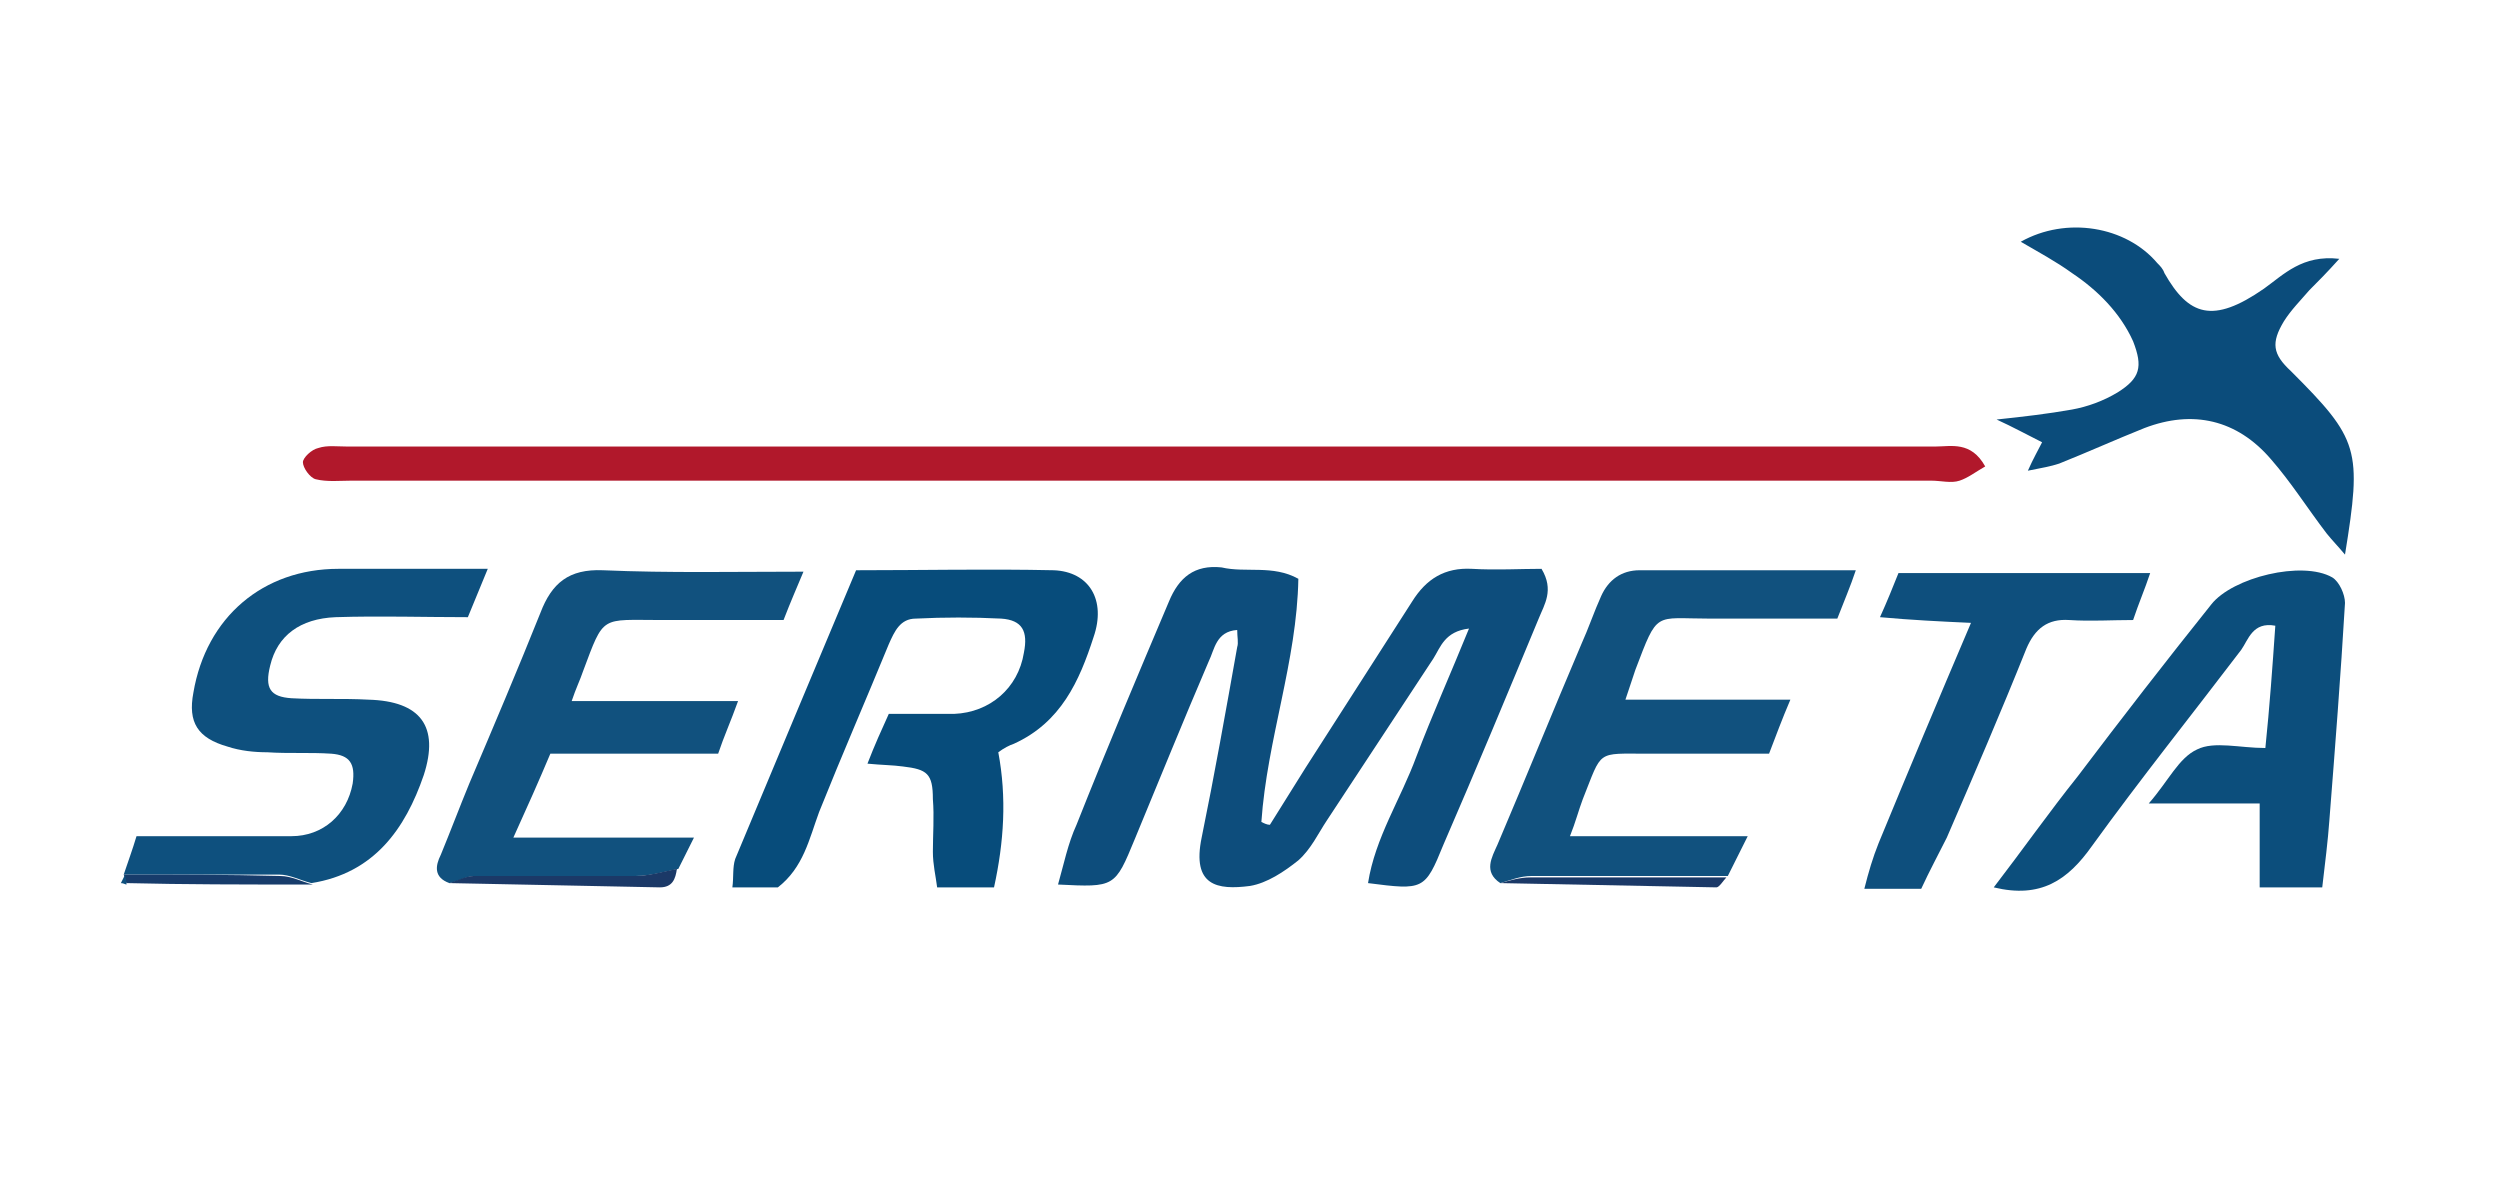
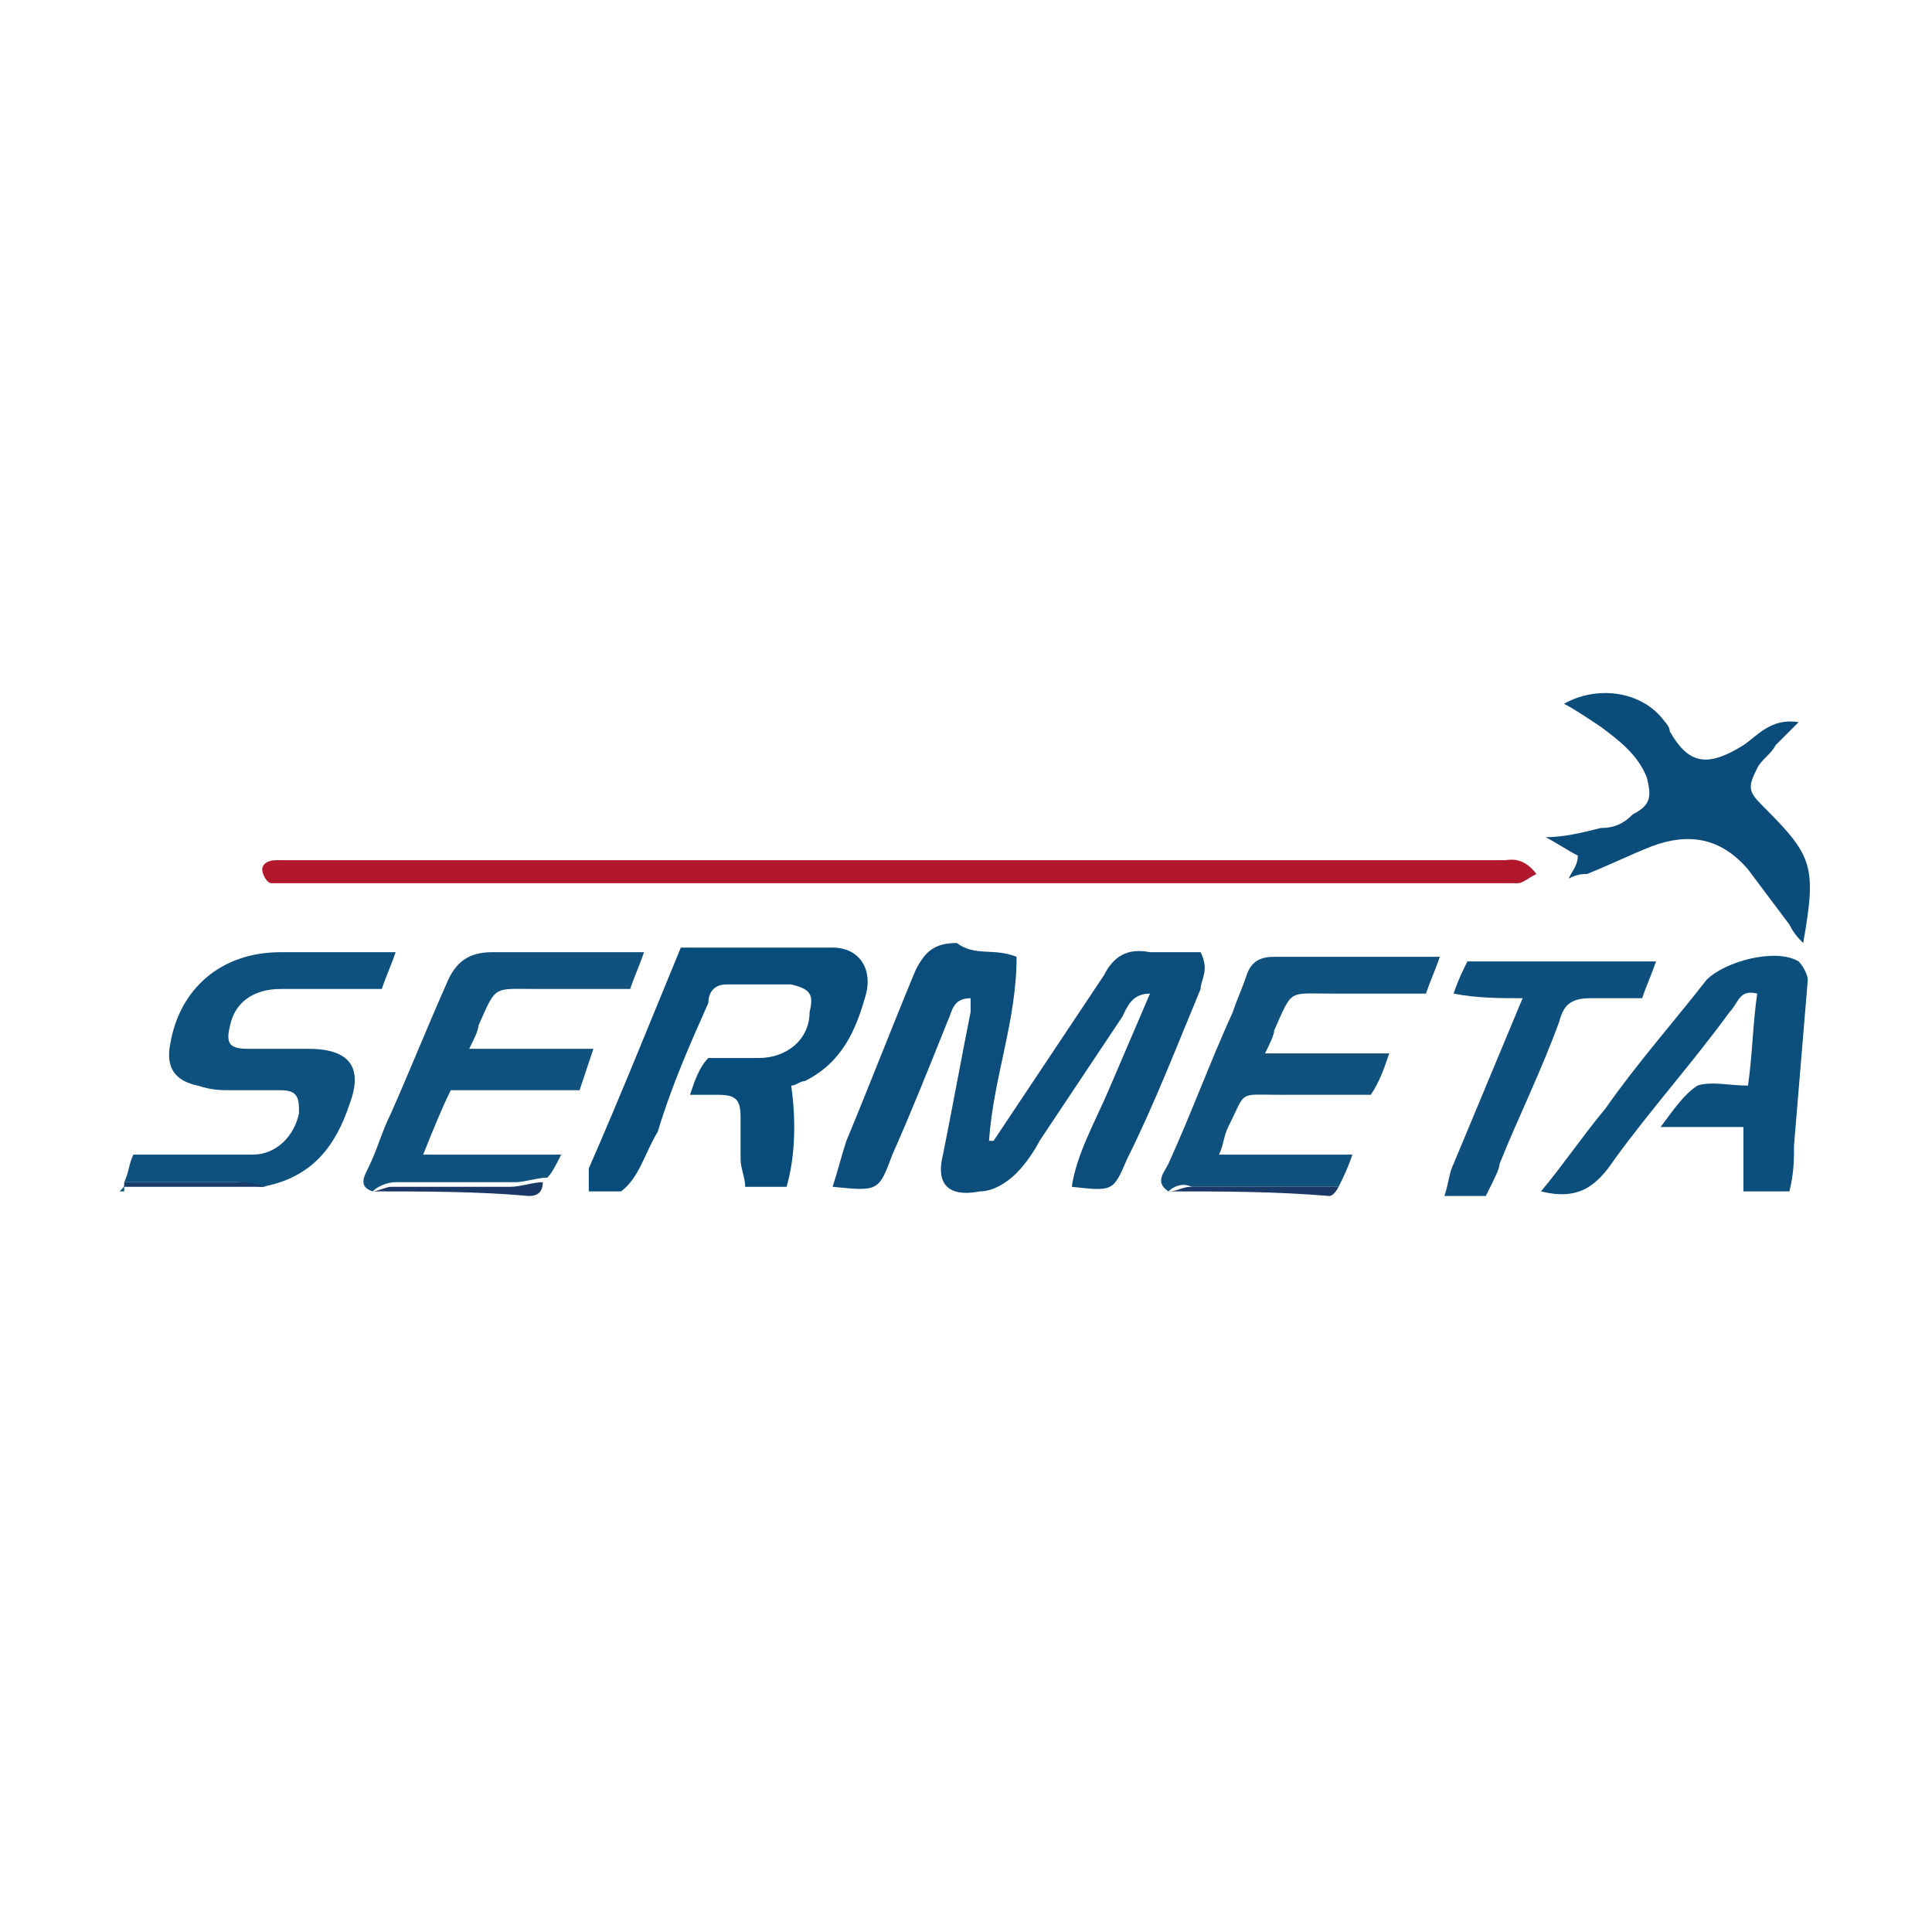
- <svg xmlns="http://www.w3.org/2000/svg" version="1.2" baseProfile="tiny" id="Calque_1" x="0px" y="0px" viewBox="0 0 175.8 84.1" xml:space="preserve">
+ <svg xmlns="http://www.w3.org/2000/svg" version="1.1" id="Calque_1" x="0px" y="0px" viewBox="0 0 42 42" style="enable-background:new 0 0 42 42;" xml:space="preserve">
+   <style type="text/css">
+ 	.st0{fill:none;}
+ 	.st1{display:none;}
+ 	.st2{display:inline;}
+ 	.st3{fill:#1F3563;}
+ 	.st4{fill:#1F3461;}
+ 	.st5{fill:#20325E;}
+ 	.st6{fill:#0D4D7C;}
+ 	.st7{fill:#B1182B;}
+ 	.st8{fill:#074C7B;}
+ 	.st9{fill:#0C4E7C;}
+ 	.st10{fill:#11517E;}
+ 	.st11{fill:#0E507E;}
+ 	.st12{fill:#0B4C7B;}
+ 	.st13{fill:#0E4F7D;}
+ 	.st14{fill:#1B3967;}
+ 	.st15{fill:#173C6B;}
+ </style>
+   <rect class="st0" width="42" height="42" />
+   <g class="st1">
+     <g class="st2">
+       <path class="st3" d="M15.2,22.8c0.3,0,0.7,0,1,0c0.2,0.6,0.4,0.8,1,0.8c1,0,2.1,0,3.1,0c0.6,0,0.9-0.3,0.9-0.8    c0-0.4-0.2-0.7-0.6-0.8c-0.5-0.1-1-0.1-1.5-0.2c-0.8,0-1.6,0-2.5,0c-1.3-0.1-1.7-1.1-1.5-2.2c0.1-0.5,0.5-0.9,1-1    c0.2,0,0.4-0.1,0.6-0.1c1.3,0,2.6,0,3.9,0c0.9,0,1.5,0.6,1.5,1.5c0,0,0,0.1,0,0.2c-0.3,0-0.7,0-1,0c-0.2-0.6-0.4-0.8-1.1-0.8    c-1,0-2,0-3,0c-0.6,0-0.9,0.4-0.8,0.9c0.1,0.3,0.3,0.5,0.6,0.5c0.6,0.1,1.3,0.1,1.9,0.1c0.7,0,1.5-0.1,2.2,0.2    c1.2,0.3,1.7,2,0.9,2.9c-0.2,0.2-0.4,0.3-0.6,0.4c-0.3,0.1-0.6,0.1-0.9,0.1c-1.1,0-2.3,0-3.4,0c-0.3,0-0.6,0-0.8-0.1    C15.5,24.1,15.1,23.5,15.2,22.8z" />
+       <path class="st3" d="M29.9,22.7c0.3,0,0.6,0,0.9,0c0.2,0.7-0.2,1.4-0.9,1.6c-0.5,0.1-1.1,0.2-1.6,0.2c-1,0-2,0-3,0    c-1.1-0.1-1.6-0.6-1.7-1.7c0-0.9,0-1.8,0-2.7c0.1-1,0.5-1.4,1.5-1.5c1.5-0.2,3-0.3,4.4,0.1c0.9,0.2,1.3,0.8,1.3,1.6    c-0.3,0-0.6,0-0.9,0c0-0.6-0.4-0.8-0.9-0.8c-1.1,0-2.3,0-3.4,0c-0.8,0-1.2,0.7-1,1.5c1.3,0,2.7,0,4.1,0c0,0.3,0,0.6,0,0.9    c-1.4,0-2.7,0-4.2,0c0.1,0.4,0.1,0.7,0.2,1.1c0.1,0.3,0.3,0.5,0.6,0.6c0.3,0,0.7,0.1,1.1,0.1c0.9,0,1.7,0,2.6,0    C29.6,23.5,29.8,23.3,29.9,22.7z" />
+       <path class="st4" d="M35.7,24.5c-0.6,0-1.2,0-1.9-0.1c-1-0.1-1.5-0.6-1.6-1.6c-0.1-1-0.1-2,0-3c0.1-0.7,0.6-1.1,1.2-1.3    c0.2,0,0.5-0.1,0.7-0.1c1.1,0,2.2,0,3.4,0.1c1.1,0.1,1.6,0.6,1.6,1.6c0.1,0.9,0.1,1.9,0,2.8c-0.1,0.9-0.6,1.4-1.6,1.5    C37,24.5,36.3,24.5,35.7,24.5z M35.6,23.5c0.6,0,1.1,0,1.7-0.1c0.5,0,0.8-0.3,0.8-0.8c0-0.8,0-1.6,0-2.4c0-0.5-0.3-0.8-0.8-0.8    c-1.1,0-2.2,0-3.3,0c-0.4,0-0.7,0.3-0.8,0.6c-0.2,0.9-0.2,1.8,0,2.6c0.1,0.4,0.3,0.6,0.7,0.6C34.6,23.4,35.2,23.5,35.6,23.5z" />
+       <path class="st3" d="M3.6,18.4c0.4,0,0.7,0,1.1,0c0.1,0,0.2,0.1,0.2,0.2c0.8,1.5,1.6,3.1,2.4,4.6c0,0.1,0.1,0.2,0.2,0.4    c0.1-0.2,0.2-0.3,0.2-0.4c0.8-1.5,1.5-3,2.3-4.6c0.1-0.2,0.2-0.3,0.4-0.3c0.3,0,0.6,0,0.9,0c-0.1,0.2-0.1,0.3-0.2,0.4    c-0.9,1.8-1.9,3.6-2.8,5.4c-0.1,0.2-0.2,0.3-0.4,0.3c-0.4,0-0.7,0-1.1,0c-0.1,0-0.3-0.1-0.3-0.2c-1-1.9-1.9-3.8-2.9-5.7    C3.6,18.5,3.6,18.5,3.6,18.4z" />
+       <path class="st5" d="M12.7,18.4c0.3,0,0.7,0,1,0c0,2,0,4,0,6.1c-0.3,0-0.6,0-1,0C12.7,22.4,12.7,20.4,12.7,18.4z" />
+     </g>
+   </g>
  <g>
    <g>
-       <path fill="#0D4D7C" d="M91.3,40.7c-0.1,5.8-2.2,11.3-2.6,17.1c0.2,0.1,0.4,0.2,0.6,0.2c0.8-1.3,1.7-2.7,2.5-4    c2.5-3.9,5-7.8,7.5-11.7c1-1.6,2.3-2.4,4.2-2.3c1.7,0.1,3.4,0,4.9,0c0.9,1.5,0.2,2.5-0.2,3.5c-2.2,5.3-4.4,10.6-6.7,15.9    c-1.3,3.2-1.4,3.2-5.3,2.7c0.5-3.2,2.3-5.9,3.4-8.9c1.1-2.9,2.4-5.8,3.7-9c-1.7,0.2-2,1.3-2.5,2.1c-2.5,3.8-5,7.6-7.5,11.4    c-0.6,0.9-1.1,2-2,2.8c-1,0.8-2.2,1.6-3.4,1.8c-2.3,0.3-4.1,0-3.4-3.4c0.9-4.4,1.7-8.9,2.5-13.4c0.1-0.3,0-0.7,0-1.2    c-1.5,0.1-1.6,1.4-2,2.2c-1.8,4.2-3.5,8.4-5.2,12.5c-1.4,3.4-1.4,3.4-5.4,3.2c0.4-1.4,0.7-2.9,1.3-4.2c2.1-5.3,4.3-10.5,6.5-15.7    c0.7-1.7,1.8-2.6,3.7-2.4C87.6,40.3,89.5,39.7,91.3,40.7z" />
-       <path fill="#B1182B" d="M139.6,32.8c-0.7,0.4-1.2,0.8-1.8,1c-0.6,0.2-1.3,0-2,0c-37,0-74.1,0-111.1,0c-0.8,0-1.7,0.1-2.5-0.1    c-0.4-0.1-0.9-0.8-0.9-1.2c0-0.3,0.6-0.9,1.1-1c0.6-0.2,1.3-0.1,2-0.1c37.2,0,74.4,0,111.7,0C137.2,31.4,138.6,31,139.6,32.8z" />
-       <path fill="#074C7B" d="M54.7,62.4c-0.8,0-1.9,0-3.2,0c0.1-0.7,0-1.4,0.2-2c2.8-6.7,5.6-13.4,8.5-20.3c4.7,0,9.3-0.1,13.9,0    c2.5,0.1,3.7,2.1,2.8,4.7c-1,3.1-2.3,6-5.6,7.5c-0.3,0.1-0.7,0.3-1.1,0.6c0.6,3.2,0.4,6.3-0.3,9.5c-1.4,0-2.6,0-4,0    c-0.1-0.8-0.3-1.6-0.3-2.5c0-1.2,0.1-2.5,0-3.7c0-1.8-0.4-2.1-2.1-2.3c-0.7-0.1-1.5-0.1-2.5-0.2c0.5-1.3,1-2.4,1.5-3.5    c1.6,0,3.1,0,4.6,0c2.5-0.1,4.5-1.8,4.9-4.3c0.3-1.5-0.1-2.3-1.6-2.4c-2-0.1-4-0.1-6,0c-1.1,0-1.5,0.9-1.9,1.8    c-1.6,3.9-3.3,7.8-4.9,11.8C56.9,59,56.5,61,54.7,62.4z" />
-       <path fill="#0C4E7C" d="M163.3,62.4c-1.5,0-2.9,0-4.4,0c0-2,0-3.8,0-5.9c-2.4,0-4.7,0-7.8,0c1.4-1.6,2.1-3.2,3.4-3.8    c1.2-0.6,3-0.1,4.8-0.1c0.3-2.9,0.5-5.7,0.7-8.6c-1.6-0.3-1.9,1-2.4,1.7c-3.5,4.6-7.1,9.1-10.5,13.8c-1.7,2.4-3.6,3.7-6.9,2.9    c2-2.6,3.9-5.3,5.9-7.8c3.1-4.1,6.2-8.1,9.4-12.1c1.5-1.9,6.4-3.1,8.5-1.9c0.5,0.3,0.9,1.2,0.9,1.8c-0.3,5.1-0.7,10.2-1.1,15.3    C163.7,59.1,163.5,60.7,163.3,62.4z" />
-       <path fill="#11517E" d="M31.6,62.1c-1.1-0.4-1-1.2-0.6-2c0.7-1.7,1.3-3.3,2-5c1.7-4,3.4-8,5-12c0.8-2.1,2-3.1,4.4-3    c4.6,0.2,9.3,0.1,14.1,0.1c-0.5,1.2-0.9,2.1-1.4,3.4c-2.8,0-5.7,0-8.6,0c-4.3,0-4-0.4-5.5,3.6c-0.2,0.6-0.5,1.2-0.8,2.1    c3.9,0,7.5,0,11.7,0c-0.5,1.4-1,2.5-1.4,3.7c-3.9,0-7.7,0-11.8,0c-0.8,1.9-1.6,3.7-2.6,5.9c4.3,0,8.3,0,12.7,0    c-0.5,1-0.8,1.6-1.1,2.2c-1,0.2-2,0.5-3,0.5c-3.8,0.1-7.5,0-11.3,0C32.8,61.6,32.2,62,31.6,62.1z" />
-       <path fill="#11517E" d="M105.5,62.1c-1.2-0.8-0.6-1.8-0.2-2.7c2-4.7,3.9-9.4,5.9-14.1c0.5-1.1,0.9-2.3,1.4-3.4    c0.5-1.1,1.4-1.8,2.7-1.8c5,0,10,0,15.2,0c-0.4,1.2-0.8,2.1-1.3,3.4c-3,0-6,0-9,0c-3.9,0-3.6-0.6-5.2,3.6    c-0.2,0.6-0.4,1.2-0.7,2.1c3.9,0,7.6,0,11.6,0c-0.6,1.4-1,2.5-1.5,3.8c-2.9,0-5.7,0-8.5,0c-3.7,0-3.2-0.3-4.6,3.2    c-0.3,0.8-0.5,1.6-0.9,2.6c4.2,0,8.1,0,12.5,0c-0.6,1.2-1,2-1.4,2.8c-4.6,0-9.2,0-13.8,0C106.9,61.6,106.2,61.9,105.5,62.1z" />
-       <path fill="#0E507E" d="M8.7,61.5c0.3-0.9,0.6-1.7,0.9-2.7c3.7,0,7.3,0,10.9,0c2.2,0,3.9-1.5,4.3-3.7c0.2-1.4-0.2-2-1.5-2.1    c-1.5-0.1-3,0-4.5-0.1c-0.9,0-1.9-0.1-2.8-0.4c-2.1-0.6-2.8-1.7-2.4-3.8c0.9-5.3,4.9-8.7,10.2-8.7c3.4,0,6.8,0,10.5,0    c-0.5,1.2-0.9,2.2-1.4,3.4c-3.1,0-6.2-0.1-9.3,0c-2.5,0.1-4.1,1.3-4.6,3.4c-0.4,1.6,0,2.2,1.5,2.3c1.8,0.1,3.6,0,5.4,0.1    c3.7,0.1,5,1.9,3.9,5.3c-1.3,3.8-3.5,6.9-7.9,7.6c-0.8-0.2-1.5-0.6-2.3-0.6C16,61.5,12.4,61.5,8.7,61.5z" />
-       <path fill="#0B4C7B" d="M142.6,33.1c0.4-0.9,0.7-1.4,1-2c-1-0.5-2.1-1.1-3.2-1.6c1.9-0.2,3.6-0.4,5.3-0.7c1.1-0.2,2.2-0.6,3.2-1.2    c1.6-1,1.8-1.8,1.1-3.6c-0.9-2-2.5-3.6-4.3-4.8c-1.1-0.8-2.4-1.5-3.6-2.2c3.2-1.8,7.4-1.1,9.6,1.5c0.2,0.2,0.4,0.4,0.5,0.7    c1.7,3,3.4,3.6,7,1.1c1.4-1,2.7-2.4,5.3-2.1c-0.9,1-1.5,1.6-2.1,2.2c-0.6,0.7-1.3,1.4-1.8,2.2c-0.9,1.5-0.8,2.3,0.5,3.5    c4.8,4.8,5,5.5,3.8,12.9c-0.5-0.6-0.9-1-1.3-1.5c-1.3-1.7-2.5-3.6-3.9-5.2c-2.4-2.8-5.5-3.5-8.9-2.2c-2,0.8-4,1.7-6,2.5    C144.2,32.8,143.6,32.9,142.6,33.1z" />
-       <path fill="#0E4F7D" d="M135.1,62.5c-1.3,0-2.4,0-4,0c0.3-1.2,0.6-2.2,1-3.2c2.1-5.1,4.2-10.1,6.5-15.5c-2.2-0.1-4.2-0.2-6.4-0.4    c0.5-1.1,0.9-2.1,1.3-3.1c5.9,0,11.7,0,17.7,0c-0.4,1.2-0.8,2.1-1.2,3.3c-1.5,0-3,0.1-4.5,0c-1.5-0.1-2.4,0.6-3,2    c-1.8,4.5-3.7,8.9-5.6,13.3C136.3,60.1,135.7,61.2,135.1,62.5z" />
-       <path fill="#1B3967" d="M31.6,62.1c0.6-0.2,1.2-0.5,1.7-0.5c3.8,0,7.5,0,11.3,0c1,0,2-0.3,3-0.5c-0.1,0.7-0.3,1.3-1.2,1.3    C41.5,62.3,36.6,62.2,31.6,62.1z" />
-       <path fill="#1B3967" d="M105.5,62.1c0.7-0.2,1.4-0.4,2.1-0.4c4.6,0,9.2,0,13.8,0c-0.2,0.2-0.5,0.7-0.7,0.7    C115.6,62.3,110.6,62.2,105.5,62.1z" />
-       <path fill="#173C6B" d="M8.7,61.5c3.7,0,7.3,0,11,0.1c0.8,0,1.5,0.4,2.3,0.6v0c-0.2,0-0.5,0-0.7,0c-4.1,0-8.3,0-12.4-0.1    C8.8,62,8.8,61.7,8.7,61.5L8.7,61.5z" />
-       <path fill="#0E507E" d="M8.8,61.5c0,0.2,0.1,0.4,0.1,0.7c-0.1,0-0.2-0.1-0.4-0.1C8.6,61.9,8.7,61.7,8.8,61.5z" />
-       <path fill="#0E507E" d="M21.2,62.2c0.2,0,0.5,0,0.7,0C21.7,62.2,21.5,62.2,21.2,62.2z" />
+       <path class="st6" d="M22.1,20.8c0,1.4-0.5,2.6-0.6,4c0,0,0.1,0,0.1,0c0.2-0.3,0.4-0.6,0.6-0.9c0.6-0.9,1.2-1.8,1.8-2.7    c0.2-0.4,0.5-0.6,1-0.5c0.4,0,0.8,0,1.1,0c0.2,0.4,0,0.6,0,0.8c-0.5,1.2-1,2.5-1.6,3.7c-0.3,0.7-0.3,0.7-1.2,0.6    c0.1-0.7,0.5-1.4,0.8-2.1c0.3-0.7,0.6-1.4,0.9-2.1c-0.4,0-0.5,0.3-0.6,0.5c-0.6,0.9-1.2,1.8-1.8,2.7c-0.1,0.2-0.3,0.5-0.5,0.7    c-0.2,0.2-0.5,0.4-0.8,0.4c-0.5,0.1-1,0-0.8-0.8c0.2-1,0.4-2.1,0.6-3.1c0-0.1,0-0.2,0-0.3c-0.4,0-0.4,0.3-0.5,0.5    c-0.4,1-0.8,2-1.2,2.9c-0.3,0.8-0.3,0.8-1.3,0.7c0.1-0.3,0.2-0.7,0.3-1c0.5-1.2,1-2.5,1.5-3.7c0.2-0.4,0.4-0.6,0.9-0.6    C21.2,20.8,21.6,20.6,22.1,20.8z" />
+       <path class="st7" d="M33.4,19c-0.2,0.1-0.3,0.2-0.4,0.2c-0.1,0-0.3,0-0.5,0c-8.7,0-17.4,0-26,0c-0.2,0-0.4,0-0.6,0    c-0.1,0-0.2-0.2-0.2-0.3c0-0.1,0.1-0.2,0.3-0.2c0.1,0,0.3,0,0.5,0c8.7,0,17.4,0,26.2,0C32.8,18.7,33.1,18.6,33.4,19z" />
+       <path class="st8" d="M13.5,25.9c-0.2,0-0.4,0-0.7,0c0-0.2,0-0.3,0-0.5c0.7-1.6,1.3-3.1,2-4.8c1.1,0,2.2,0,3.3,0    c0.6,0,0.9,0.5,0.7,1.1c-0.2,0.7-0.5,1.4-1.3,1.8c-0.1,0-0.2,0.1-0.3,0.1c0.1,0.7,0.1,1.5-0.1,2.2c-0.3,0-0.6,0-0.9,0    c0-0.2-0.1-0.4-0.1-0.6c0-0.3,0-0.6,0-0.9c0-0.4-0.1-0.5-0.5-0.5c-0.2,0-0.4,0-0.6,0c0.1-0.3,0.2-0.6,0.4-0.8c0.4,0,0.7,0,1.1,0    c0.6,0,1.1-0.4,1.1-1c0.1-0.4,0-0.5-0.4-0.6c-0.5,0-0.9,0-1.4,0c-0.3,0-0.4,0.2-0.4,0.4c-0.4,0.9-0.8,1.8-1.1,2.8    C14,25.1,13.9,25.6,13.5,25.9z" />
+       <path class="st9" d="M38.9,25.9c-0.4,0-0.7,0-1,0c0-0.5,0-0.9,0-1.4c-0.6,0-1.1,0-1.8,0c0.3-0.4,0.5-0.7,0.8-0.9    c0.3-0.1,0.7,0,1.1,0c0.1-0.7,0.1-1.3,0.2-2c-0.4-0.1-0.4,0.2-0.6,0.4c-0.8,1.1-1.7,2.1-2.5,3.2c-0.4,0.6-0.8,0.9-1.6,0.7    c0.5-0.6,0.9-1.2,1.4-1.8c0.7-1,1.5-1.9,2.2-2.8c0.4-0.4,1.5-0.7,2-0.4c0.1,0.1,0.2,0.3,0.2,0.4c-0.1,1.2-0.2,2.4-0.3,3.6    C39,25.2,39,25.5,38.9,25.9z" />
+       <path class="st10" d="M8.1,25.9c-0.3-0.1-0.2-0.3-0.1-0.5c0.2-0.4,0.3-0.8,0.5-1.2c0.4-0.9,0.8-1.9,1.2-2.8c0.2-0.5,0.5-0.7,1-0.7    c1.1,0,2.2,0,3.3,0c-0.1,0.3-0.2,0.5-0.3,0.8c-0.7,0-1.3,0-2,0c-1,0-0.9-0.1-1.3,0.8c0,0.1-0.1,0.3-0.2,0.5c0.9,0,1.8,0,2.7,0    c-0.1,0.3-0.2,0.6-0.3,0.9c-0.9,0-1.8,0-2.8,0c-0.2,0.4-0.4,0.9-0.6,1.4c1,0,1.9,0,3,0c-0.1,0.2-0.2,0.4-0.3,0.5    c-0.2,0-0.5,0.1-0.7,0.1c-0.9,0-1.8,0-2.6,0C8.4,25.7,8.2,25.8,8.1,25.9z" />
+       <path class="st10" d="M25.4,25.9c-0.3-0.2-0.1-0.4,0-0.6c0.5-1.1,0.9-2.2,1.4-3.3c0.1-0.3,0.2-0.5,0.3-0.8    c0.1-0.3,0.3-0.4,0.6-0.4c1.2,0,2.3,0,3.6,0c-0.1,0.3-0.2,0.5-0.3,0.8c-0.7,0-1.4,0-2.1,0c-0.9,0-0.8-0.1-1.2,0.8    c0,0.1-0.1,0.3-0.2,0.5c0.9,0,1.8,0,2.7,0c-0.1,0.3-0.2,0.6-0.4,0.9c-0.7,0-1.3,0-2,0c-0.9,0-0.7-0.1-1.1,0.7    c-0.1,0.2-0.1,0.4-0.2,0.6c1,0,1.9,0,2.9,0c-0.1,0.3-0.2,0.5-0.3,0.7c-1.1,0-2.2,0-3.2,0C25.7,25.7,25.5,25.8,25.4,25.9z" />
+       <path class="st11" d="M2.7,25.7c0.1-0.2,0.1-0.4,0.2-0.6c0.9,0,1.7,0,2.6,0c0.5,0,0.9-0.4,1-0.9c0-0.3,0-0.5-0.4-0.5    c-0.4,0-0.7,0-1.1,0c-0.2,0-0.4,0-0.7-0.1c-0.5-0.1-0.7-0.4-0.6-0.9c0.2-1.2,1.1-2,2.4-2c0.8,0,1.6,0,2.5,0    c-0.1,0.3-0.2,0.5-0.3,0.8c-0.7,0-1.5,0-2.2,0c-0.6,0-1,0.3-1.1,0.8c-0.1,0.4,0,0.5,0.4,0.5c0.4,0,0.8,0,1.3,0    c0.9,0,1.2,0.4,0.9,1.2c-0.3,0.9-0.8,1.6-1.9,1.8c-0.2,0-0.4-0.1-0.5-0.1C4.4,25.7,3.6,25.7,2.7,25.7z" />
+       <path class="st12" d="M34.1,19.1c0.1-0.2,0.2-0.3,0.2-0.5c-0.2-0.1-0.5-0.3-0.7-0.4c0.4,0,0.8-0.1,1.2-0.2c0.3,0,0.5-0.1,0.7-0.3    c0.4-0.2,0.4-0.4,0.3-0.8c-0.2-0.5-0.6-0.8-1-1.1c-0.3-0.2-0.6-0.4-0.8-0.5c0.7-0.4,1.7-0.3,2.2,0.4c0,0,0.1,0.1,0.1,0.2    c0.4,0.7,0.8,0.8,1.6,0.3c0.3-0.2,0.6-0.6,1.2-0.5c-0.2,0.2-0.4,0.4-0.5,0.5c-0.1,0.2-0.3,0.3-0.4,0.5c-0.2,0.4-0.2,0.5,0.1,0.8    c1.1,1.1,1.2,1.3,0.9,3c-0.1-0.1-0.2-0.2-0.3-0.4c-0.3-0.4-0.6-0.8-0.9-1.2c-0.6-0.7-1.3-0.8-2.1-0.5c-0.5,0.2-0.9,0.4-1.4,0.6    C34.4,19,34.3,19,34.1,19.1z" />
+       <path class="st13" d="M32.3,26c-0.3,0-0.6,0-0.9,0c0.1-0.3,0.1-0.5,0.2-0.7c0.5-1.2,1-2.4,1.5-3.6c-0.5,0-1,0-1.5-0.1    c0.1-0.3,0.2-0.5,0.3-0.7c1.4,0,2.7,0,4.1,0c-0.1,0.3-0.2,0.5-0.3,0.8c-0.4,0-0.7,0-1.1,0c-0.4,0-0.6,0.1-0.7,0.5    c-0.4,1.1-0.9,2.1-1.3,3.1C32.6,25.4,32.5,25.6,32.3,26z" />
+       <path class="st14" d="M8.1,25.9c0.1,0,0.3-0.1,0.4-0.1c0.9,0,1.8,0,2.6,0c0.2,0,0.5-0.1,0.7-0.1c0,0.2-0.1,0.3-0.3,0.3    C10.4,25.9,9.2,25.9,8.1,25.9z" />
+       <path class="st14" d="M25.4,25.9c0.2,0,0.3-0.1,0.5-0.1c1.1,0,2.2,0,3.2,0c0,0-0.1,0.2-0.2,0.2C27.7,25.9,26.6,25.9,25.4,25.9z" />
+       <path class="st15" d="M2.7,25.7c0.9,0,1.7,0,2.6,0c0.2,0,0.4,0.1,0.5,0.1l0,0c0,0-0.1,0-0.2,0c-1,0-1.9,0-2.9,0    C2.7,25.8,2.7,25.8,2.7,25.7L2.7,25.7z" />
+       <path class="st11" d="M2.7,25.7c0,0,0,0.1,0,0.2c0,0,0,0-0.1,0C2.7,25.8,2.7,25.8,2.7,25.7z" />
+       <path class="st11" d="M5.6,25.9c0,0,0.1,0,0.2,0C5.8,25.9,5.7,25.9,5.6,25.9z" />
    </g>
  </g>
</svg>
